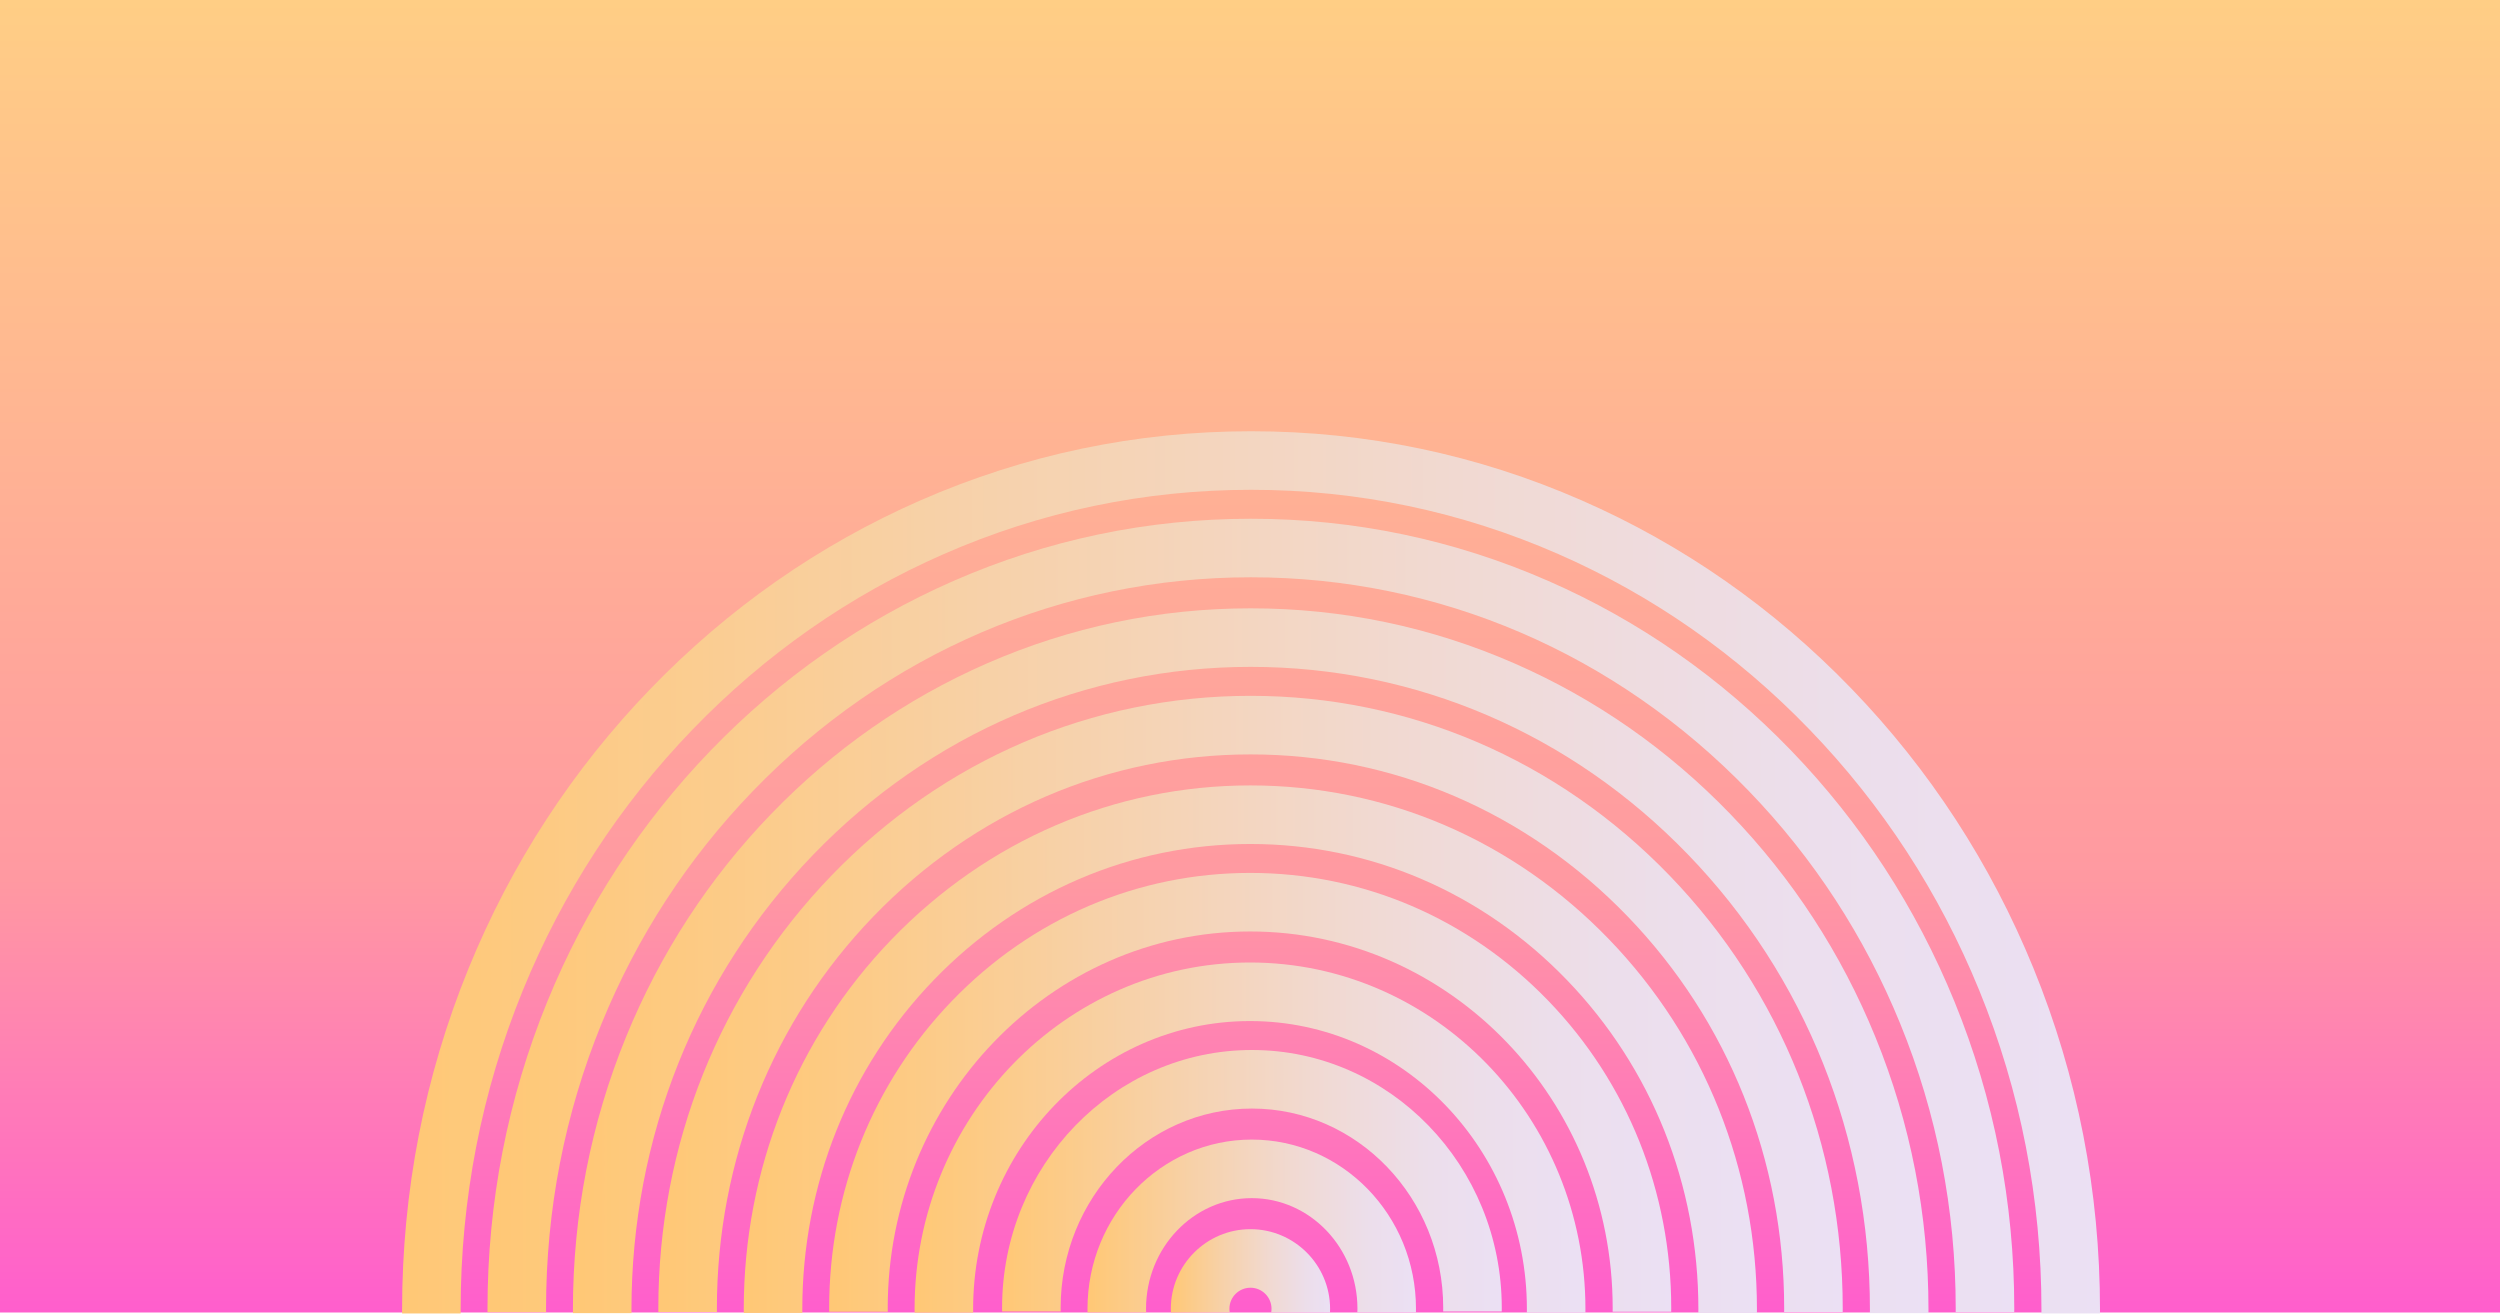
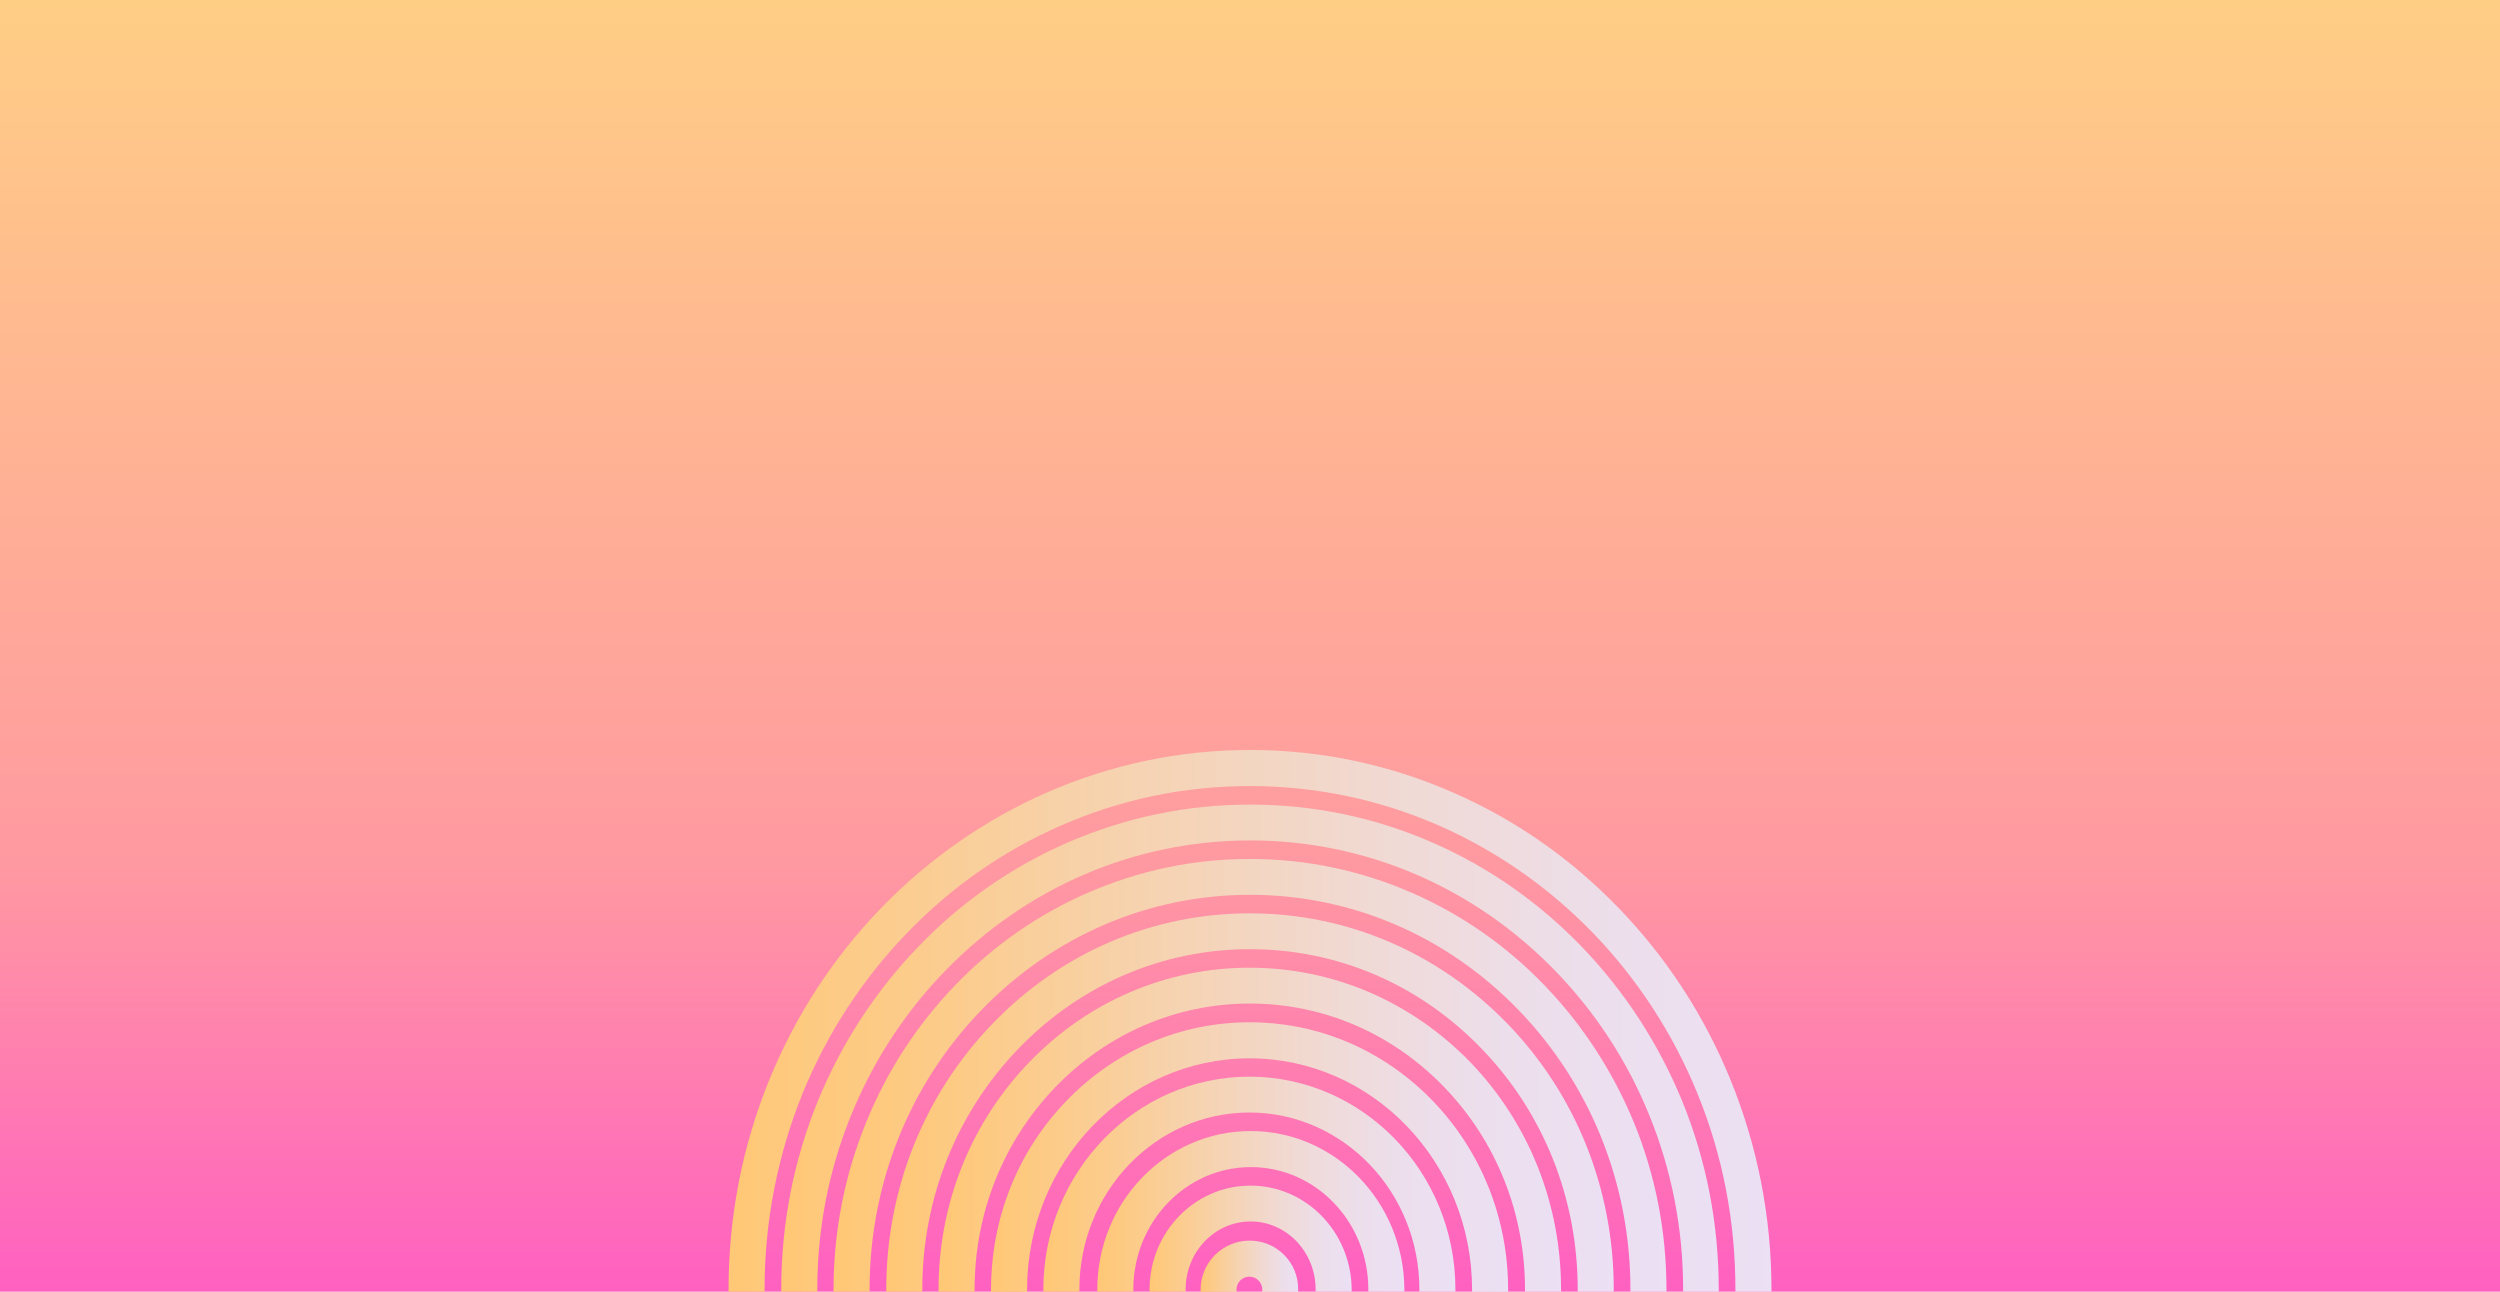
- <svg xmlns="http://www.w3.org/2000/svg" width="1200" height="631" viewBox="0 0 1200 631" fill="none">
-   <path d="M1200 0H0V630H1200V0Z" fill="url(#paint0_linear_2105_8)" />
-   <path d="M976.045 464.705C955.547 414.5 926.205 369.41 888.825 330.681C851.408 291.915 807.826 261.477 759.289 240.211C708.99 218.176 655.572 207 600.505 207C545.437 207 492.01 218.176 441.711 240.22C393.174 261.496 349.592 291.933 312.175 330.69C274.795 369.419 245.453 414.509 224.955 464.714C203.755 516.662 193 571.832 193 628.688C193 629.279 193.009 629.859 193.009 630.45H221.114C221.114 629.859 221.105 629.279 221.105 628.688C221.105 575.485 231.157 523.894 250.981 475.328C270.12 428.449 297.513 386.348 332.401 350.205C367.261 314.09 407.826 285.75 452.991 265.955C499.711 245.485 549.344 235.105 600.505 235.105C651.665 235.105 701.299 245.485 748.009 265.955C793.174 285.75 833.749 314.09 868.599 350.205C903.487 386.348 930.88 428.449 950.019 475.328C969.843 523.885 979.895 575.485 979.895 628.688C979.895 629.279 979.886 629.859 979.886 630.45H1007.99C1007.99 629.859 1008 629.279 1008 628.688C1008 571.832 997.245 516.662 976.045 464.705Z" fill="url(#paint1_linear_2105_8)" />
-   <path d="M859.694 360.212C826.052 325.361 786.864 297.987 743.217 278.866C697.986 259.043 649.946 249 600.424 249C550.903 249 502.853 259.043 457.623 278.866C413.975 297.996 374.788 325.361 341.146 360.212C307.542 395.034 281.16 435.571 262.733 480.698C243.668 527.399 234 576.995 234 628.109C234 628.699 234.009 629.28 234.009 629.87H262.124C262.124 629.28 262.105 628.699 262.105 628.109C262.105 580.658 271.071 534.632 288.758 491.322C305.827 449.511 330.26 411.963 361.372 379.726C425.255 313.548 510.151 277.096 600.424 277.096C690.698 277.096 775.594 313.548 839.477 379.726C870.589 411.963 895.022 449.511 912.091 491.322C929.778 534.632 938.744 580.658 938.744 628.109C938.744 628.699 938.725 629.28 938.725 629.87H966.839C966.839 629.28 966.849 628.699 966.849 628.109C966.849 576.995 957.181 527.399 938.116 480.698C919.679 435.571 893.298 395.034 859.694 360.212Z" fill="url(#paint2_linear_2105_8)" />
-   <path d="M830.562 390.752C800.696 359.808 765.902 335.507 727.145 318.522C686.983 300.919 644.319 292 600.335 292C556.35 292 513.696 300.928 473.525 318.522C434.768 335.507 399.974 359.808 370.108 390.752C340.279 421.658 316.858 457.651 300.501 497.71C283.581 539.165 275 583.187 275 628.558C275 629.148 275.019 629.729 275.019 630.319H303.124C303.124 629.729 303.105 629.148 303.105 628.558C303.105 546.07 334.086 468.547 390.334 410.266C446.46 352.117 521.032 320.096 600.335 320.096C679.638 320.096 754.21 352.117 810.336 410.266C866.583 468.547 897.565 546.07 897.565 628.558C897.565 629.148 897.546 629.729 897.546 630.319H925.651C925.651 629.729 925.67 629.148 925.67 628.558C925.67 583.187 917.088 539.165 900.169 497.71C883.821 457.651 860.4 421.658 830.562 390.752Z" fill="url(#paint3_linear_2105_8)" />
-   <path d="M600.255 334C524.231 334 452.788 364.644 399.079 420.292C345.501 475.8 316 549.566 316 628.007C316 628.597 316.019 629.178 316.019 629.768H344.124C344.124 629.178 344.106 628.597 344.106 628.007C344.106 556.892 370.815 490.058 419.305 439.816C467.665 389.704 531.932 362.115 600.255 362.115C668.579 362.115 732.845 389.714 781.205 439.816C829.695 490.058 856.405 556.892 856.405 628.007C856.405 628.597 856.386 629.178 856.386 629.768H884.491C884.491 629.178 884.51 628.597 884.51 628.007C884.51 549.575 854.999 475.809 801.431 420.292C747.713 364.644 676.27 334 600.255 334Z" fill="url(#paint4_linear_2105_8)" />
-   <path d="M600.174 377C535.129 377 474.001 403.213 428.049 450.823C382.228 498.292 357 561.369 357 628.437C357 629.027 357.018 629.608 357.018 630.199H385.123C385.123 629.608 385.105 629.027 385.105 628.437C385.105 568.686 407.542 512.541 448.266 470.346C488.868 428.282 542.811 405.114 600.165 405.114C657.518 405.114 711.461 428.282 752.063 470.346C792.797 512.551 815.224 568.695 815.224 628.437C815.224 629.027 815.206 629.608 815.206 630.199H843.311C843.311 629.608 843.33 629.027 843.33 628.437C843.33 561.369 818.101 498.292 772.28 450.823C726.347 403.222 665.218 377 600.174 377Z" fill="url(#paint5_linear_2105_8)" />
-   <path d="M600.095 419C546.02 419 495.207 440.791 457.021 480.353C418.967 519.785 398 572.173 398 627.868C398 628.458 398.019 629.039 398.019 629.629H426.124C426.115 629.039 426.106 628.458 426.106 627.868C426.106 528.188 504.153 447.105 600.095 447.105C696.036 447.105 774.084 528.198 774.084 627.868C774.084 628.458 774.065 629.039 774.065 629.629H802.17C802.17 629.039 802.189 628.458 802.189 627.868C802.189 572.173 781.232 519.785 743.168 480.353C704.973 440.791 654.169 419 600.095 419Z" fill="url(#paint6_linear_2105_8)" />
-   <path d="M600.005 462C511.221 462 439 536.61 439 628.307C439 628.897 439.019 629.478 439.019 630.068H467.124C467.114 629.478 467.105 628.897 467.105 628.307C467.105 552.105 526.725 490.105 600.005 490.105C673.284 490.105 732.904 552.105 732.904 628.307C732.904 628.897 732.885 629.478 732.885 630.068H760.99C761 629.478 761.009 628.897 761.009 628.307C761.009 536.61 688.779 462 600.005 462Z" fill="url(#paint7_linear_2105_8)" />
-   <path d="M600.924 504C534.793 504 481 559.508 481 627.747C481 628.337 481.009 628.918 481.019 629.508H509.124C509.114 628.918 509.105 628.337 509.105 627.747C509.105 575.012 550.298 532.105 600.924 532.105C651.551 532.105 692.744 575.012 692.744 627.747C692.744 628.337 692.734 628.918 692.725 629.508H720.83C720.839 628.918 720.849 628.337 720.849 627.747C720.849 559.517 667.046 504 600.924 504Z" fill="url(#paint8_linear_2105_8)" />
-   <path d="M600.844 547C557.366 547 522 583.415 522 628.177C522 628.767 522.009 629.348 522.019 629.938H550.143C550.124 629.357 550.096 628.767 550.096 628.177C550.096 598.91 572.861 575.105 600.835 575.105C628.809 575.105 651.574 598.92 651.574 628.177C651.574 628.767 651.546 629.348 651.527 629.938H679.651C679.66 629.357 679.669 628.767 679.669 628.177C679.688 583.415 644.313 547 600.844 547Z" fill="url(#paint9_linear_2105_8)" />
-   <path d="M600.213 590C579.144 590 562 607.144 562 628.214C562 628.804 562.018 629.394 562.046 629.975H590.273C590.17 629.403 590.114 628.813 590.114 628.214C590.114 622.639 594.648 618.105 600.222 618.105C605.797 618.105 610.331 622.639 610.331 628.214C610.331 628.813 610.265 629.403 610.172 629.975H638.398C638.427 629.394 638.445 628.804 638.445 628.214C638.417 607.144 621.282 590 600.213 590Z" fill="url(#paint10_linear_2105_8)" />
-   <defs>
-     <linearGradient id="paint0_linear_2105_8" x1="600" y1="630" x2="600" y2="0" gradientUnits="userSpaceOnUse">
-       <stop stop-color="#FF5ECD" />
-       <stop offset="0.331" stop-color="#FF99A1" />
-       <stop offset="1" stop-color="#FFCE85" />
+ <svg xmlns="http://www.w3.org/2000/svg" version="1.1" id="Layer_1" x="0px" y="0px" viewBox="0 0 1200 620" style="enable-background:new 0 0 1200 620;" xml:space="preserve">
+   <style type="text/css">
+ 	.st0{fill:url(#SVGID_1_);}
+ 	.st1{fill:url(#SVGID_2_);}
+ 	.st2{fill:url(#SVGID_3_);}
+ 	.st3{fill:url(#SVGID_4_);}
+ 	.st4{fill:url(#SVGID_5_);}
+ 	.st5{fill:url(#SVGID_6_);}
+ 	.st6{fill:url(#SVGID_7_);}
+ 	.st7{fill:url(#SVGID_8_);}
+ 	.st8{fill:url(#SVGID_9_);}
+ 	.st9{fill:url(#SVGID_10_);}
+ 	.st10{fill:url(#SVGID_11_);}
+ </style>
+   <linearGradient id="SVGID_1_" gradientUnits="userSpaceOnUse" x1="600" y1="182" x2="600" y2="802" gradientTransform="matrix(1 0 0 -1 0 802)">
+     <stop offset="4.761900e-03" style="stop-color:#FF61C0" />
+     <stop offset="0.331" style="stop-color:#FF99A1" />
+     <stop offset="1" style="stop-color:#FFCE85" />
+   </linearGradient>
+   <path class="st0" d="M1200,0H0v620h1200V0z" />
+   <g>
+     <linearGradient id="SVGID_2_" gradientUnits="userSpaceOnUse" x1="349.749" y1="490" x2="850.251" y2="490">
+       <stop offset="5.518000e-03" style="stop-color:#FFC876" />
+       <stop offset="5.618000e-03" style="stop-color:#FFC876" />
+       <stop offset="0.317" style="stop-color:#F7D1A8" />
+       <stop offset="0.62" style="stop-color:#F1D9D1" />
+       <stop offset="0.857" style="stop-color:#ECDEEB" />
+       <stop offset="1" style="stop-color:#EBE0F4" />
    </linearGradient>
-     <linearGradient id="paint1_linear_2105_8" x1="193" y1="418.725" x2="1008" y2="418.725" gradientUnits="userSpaceOnUse">
-       <stop offset="0.006" stop-color="#FFC876" />
-       <stop offset="0.317" stop-color="#F7D1A8" />
-       <stop offset="0.62" stop-color="#F1D9D1" />
-       <stop offset="0.857" stop-color="#ECDEEB" />
-       <stop offset="1" stop-color="#EBE0F4" />
+     <path class="st1" d="M830.6,518.2c-12.6-30.8-30.6-58.5-53.6-82.3c-23-23.8-49.7-42.5-79.6-55.5C666.6,366.9,633.8,360,600,360   c-33.8,0-66.6,6.9-97.5,20.4c-29.8,13.1-56.6,31.8-79.6,55.5c-23,23.8-41,51.5-53.6,82.3c-13,31.9-19.6,65.8-19.6,100.7   c0,0.4,0,0.7,0,1.1H367c0-0.4,0-0.7,0-1.1c0-32.7,6.2-64.3,18.3-94.2c11.8-28.8,28.6-54.6,50-76.8c21.4-22.2,46.3-39.6,74.1-51.7   c28.7-12.6,59.2-18.9,90.6-18.9c31.4,0,61.9,6.4,90.6,18.9c27.7,12.2,52.7,29.6,74.1,51.7c21.4,22.2,38.2,48,50,76.8   c12.2,29.8,18.3,61.5,18.3,94.2c0,0.4,0,0.7,0,1.1h17.3c0-0.4,0-0.7,0-1.1C850.3,584,843.6,550.1,830.6,518.2z" />
+     <linearGradient id="SVGID_3_" gradientUnits="userSpaceOnUse" x1="374.929" y1="503.071" x2="824.98" y2="503.071">
+       <stop offset="5.518000e-03" style="stop-color:#FFC876" />
+       <stop offset="5.618000e-03" style="stop-color:#FFC876" />
+       <stop offset="0.317" style="stop-color:#F7D1A8" />
+       <stop offset="0.62" style="stop-color:#F1D9D1" />
+       <stop offset="0.857" style="stop-color:#ECDEEB" />
+       <stop offset="1" style="stop-color:#EBE0F4" />
    </linearGradient>
-     <linearGradient id="paint2_linear_2105_8" x1="234.002" y1="439.437" x2="966.84" y2="439.437" gradientUnits="userSpaceOnUse">
-       <stop offset="0.006" stop-color="#FFC876" />
-       <stop offset="0.317" stop-color="#F7D1A8" />
-       <stop offset="0.62" stop-color="#F1D9D1" />
-       <stop offset="0.857" stop-color="#ECDEEB" />
-       <stop offset="1" stop-color="#EBE0F4" />
+     <path class="st2" d="M759.2,454.4c-20.7-21.4-44.7-38.2-71.5-49.9c-27.8-12.2-57.3-18.3-87.7-18.3c-30.4,0-59.9,6.2-87.7,18.3   c-26.8,11.7-50.9,28.5-71.5,49.9c-20.6,21.4-36.8,46.3-48.2,74c-11.7,28.7-17.6,59.1-17.6,90.5c0,0.4,0,0.7,0,1.1h17.3   c0-0.4,0-0.7,0-1.1c0-29.1,5.5-57.4,16.4-84c10.5-25.7,25.5-48.7,44.6-68.5c39.2-40.6,91.4-63,146.8-63c55.4,0,107.6,22.4,146.8,63   c19.1,19.8,34.1,42.8,44.6,68.5c10.9,26.6,16.4,54.9,16.4,84c0,0.4,0,0.7,0,1.1H825c0-0.4,0-0.7,0-1.1c0-31.4-5.9-61.8-17.6-90.5   C796,500.7,779.8,475.8,759.2,454.4z" />
+     <linearGradient id="SVGID_4_" gradientUnits="userSpaceOnUse" x1="400.106" y1="516.135" x2="799.691" y2="516.135">
+       <stop offset="5.518000e-03" style="stop-color:#FFC876" />
+       <stop offset="5.618000e-03" style="stop-color:#FFC876" />
+       <stop offset="0.317" style="stop-color:#F7D1A8" />
+       <stop offset="0.62" style="stop-color:#F1D9D1" />
+       <stop offset="0.857" style="stop-color:#ECDEEB" />
+       <stop offset="1" style="stop-color:#EBE0F4" />
    </linearGradient>
-     <linearGradient id="paint3_linear_2105_8" x1="275.004" y1="461.158" x2="925.678" y2="461.158" gradientUnits="userSpaceOnUse">
-       <stop offset="0.006" stop-color="#FFC876" />
-       <stop offset="0.317" stop-color="#F7D1A8" />
-       <stop offset="0.62" stop-color="#F1D9D1" />
-       <stop offset="0.857" stop-color="#ECDEEB" />
-       <stop offset="1" stop-color="#EBE0F4" />
+     <path class="st3" d="M741.3,472.9c-18.3-19-39.7-33.9-63.5-44.3c-24.7-10.8-50.9-16.3-77.9-16.3c-27,0-53.2,5.5-77.9,16.3   c-23.8,10.4-45.2,25.3-63.5,44.3c-18.3,19-32.7,41.1-42.7,65.7c-10.4,25.5-15.7,52.5-15.7,80.3c0,0.4,0,0.7,0,1.1h17.3   c0-0.4,0-0.7,0-1.1c0-50.6,19-98.2,53.6-134c34.5-35.7,80.3-55.4,129-55.4c48.7,0,94.5,19.7,129,55.4c34.5,35.8,53.6,83.4,53.6,134   c0,0.4,0,0.7,0,1.1h17.3c0-0.4,0-0.7,0-1.1c0-27.9-5.3-54.9-15.7-80.3C774,514,759.6,491.9,741.3,472.9z" />
+     <linearGradient id="SVGID_5_" gradientUnits="userSpaceOnUse" x1="425.286" y1="529.198" x2="774.414" y2="529.198">
+       <stop offset="5.518000e-03" style="stop-color:#FFC876" />
+       <stop offset="5.618000e-03" style="stop-color:#FFC876" />
+       <stop offset="0.317" style="stop-color:#F7D1A8" />
+       <stop offset="0.62" style="stop-color:#F1D9D1" />
+       <stop offset="0.857" style="stop-color:#ECDEEB" />
+       <stop offset="1" style="stop-color:#EBE0F4" />
    </linearGradient>
-     <linearGradient id="paint4_linear_2105_8" x1="315.997" y1="481.88" x2="884.507" y2="481.88" gradientUnits="userSpaceOnUse">
-       <stop offset="0.006" stop-color="#FFC876" />
-       <stop offset="0.317" stop-color="#F7D1A8" />
-       <stop offset="0.62" stop-color="#F1D9D1" />
-       <stop offset="0.857" stop-color="#ECDEEB" />
-       <stop offset="1" stop-color="#EBE0F4" />
+     <path class="st4" d="M599.9,438.4c-46.7,0-90.6,18.8-123.5,53c-32.9,34.1-51,79.4-51,127.5c0,0.4,0,0.7,0,1.1h17.3   c0-0.4,0-0.7,0-1.1c0-43.7,16.4-84.7,46.2-115.6c29.7-30.8,69.2-47.7,111.1-47.7c42,0,81.4,16.9,111.1,47.7   c29.8,30.8,46.2,71.9,46.2,115.6c0,0.4,0,0.7,0,1.1h17.3c0-0.4,0-0.7,0-1.1c0-48.2-18.1-93.5-51-127.5   C690.4,457.2,646.5,438.4,599.9,438.4z" />
+     <linearGradient id="SVGID_6_" gradientUnits="userSpaceOnUse" x1="450.462" y1="542.268" x2="749.124" y2="542.268">
+       <stop offset="5.518000e-03" style="stop-color:#FFC876" />
+       <stop offset="5.618000e-03" style="stop-color:#FFC876" />
+       <stop offset="0.317" style="stop-color:#F7D1A8" />
+       <stop offset="0.62" style="stop-color:#F1D9D1" />
+       <stop offset="0.857" style="stop-color:#ECDEEB" />
+       <stop offset="1" style="stop-color:#EBE0F4" />
    </linearGradient>
-     <linearGradient id="paint5_linear_2105_8" x1="356.998" y1="503.601" x2="843.343" y2="503.601" gradientUnits="userSpaceOnUse">
-       <stop offset="0.006" stop-color="#FFC876" />
-       <stop offset="0.317" stop-color="#F7D1A8" />
-       <stop offset="0.62" stop-color="#F1D9D1" />
-       <stop offset="0.857" stop-color="#ECDEEB" />
-       <stop offset="1" stop-color="#EBE0F4" />
+     <path class="st5" d="M599.8,464.5c-39.9,0-77.5,16.1-105.7,45.3c-28.1,29.1-43.6,67.9-43.6,109.1c0,0.4,0,0.7,0,1.1h17.3   c0-0.4,0-0.7,0-1.1c0-36.7,13.8-71.2,38.8-97.1c24.9-25.8,58.1-40.1,93.3-40.1c35.2,0,68.3,14.2,93.3,40.1   c25,25.9,38.8,60.4,38.8,97.1c0,0.4,0,0.7,0,1.1h17.3c0-0.4,0-0.7,0-1.1c0-41.2-15.5-79.9-43.6-109.1   C677.3,480.6,639.7,464.5,599.8,464.5z" />
+     <linearGradient id="SVGID_7_" gradientUnits="userSpaceOnUse" x1="475.642" y1="555.336" x2="723.859" y2="555.336">
+       <stop offset="5.518000e-03" style="stop-color:#FFC876" />
+       <stop offset="5.618000e-03" style="stop-color:#FFC876" />
+       <stop offset="0.317" style="stop-color:#F7D1A8" />
+       <stop offset="0.62" style="stop-color:#F1D9D1" />
+       <stop offset="0.857" style="stop-color:#ECDEEB" />
+       <stop offset="1" style="stop-color:#EBE0F4" />
    </linearGradient>
-     <linearGradient id="paint6_linear_2105_8" x1="398" y1="524.313" x2="802.183" y2="524.313" gradientUnits="userSpaceOnUse">
-       <stop offset="0.006" stop-color="#FFC876" />
-       <stop offset="0.317" stop-color="#F7D1A8" />
-       <stop offset="0.62" stop-color="#F1D9D1" />
-       <stop offset="0.857" stop-color="#ECDEEB" />
-       <stop offset="1" stop-color="#EBE0F4" />
+     <path class="st6" d="M599.8,490.7c-33.2,0-64.4,13.4-87.9,37.7c-23.4,24.2-36.2,56.4-36.2,90.6c0,0.4,0,0.7,0,1.1h17.3   c0-0.4,0-0.7,0-1.1c0-61.2,47.9-111,106.8-111c58.9,0,106.8,49.8,106.8,111c0,0.4,0,0.7,0,1.1h17.3c0-0.4,0-0.7,0-1.1   c0-34.2-12.9-66.4-36.2-90.6C664.2,504.1,633,490.7,599.8,490.7z" />
+     <linearGradient id="SVGID_8_" gradientUnits="userSpaceOnUse" x1="500.821" y1="568.403" x2="698.57" y2="568.403">
+       <stop offset="5.518000e-03" style="stop-color:#FFC876" />
+       <stop offset="5.618000e-03" style="stop-color:#FFC876" />
+       <stop offset="0.317" style="stop-color:#F7D1A8" />
+       <stop offset="0.62" style="stop-color:#F1D9D1" />
+       <stop offset="0.857" style="stop-color:#ECDEEB" />
+       <stop offset="1" style="stop-color:#EBE0F4" />
    </linearGradient>
-     <linearGradient id="paint7_linear_2105_8" x1="438.993" y1="546.034" x2="761.01" y2="546.034" gradientUnits="userSpaceOnUse">
-       <stop offset="0.006" stop-color="#FFC876" />
-       <stop offset="0.317" stop-color="#F7D1A8" />
-       <stop offset="0.62" stop-color="#F1D9D1" />
-       <stop offset="0.857" stop-color="#ECDEEB" />
-       <stop offset="1" stop-color="#EBE0F4" />
+     <path class="st7" d="M599.7,516.8c-54.5,0-98.9,45.8-98.9,102.1c0,0.4,0,0.7,0,1.1h17.3c0-0.4,0-0.7,0-1.1   c0-46.8,36.6-84.9,81.6-84.9c45,0,81.6,38.1,81.6,84.9c0,0.4,0,0.7,0,1.1h17.3c0-0.4,0-0.7,0-1.1   C698.6,562.6,654.2,516.8,599.7,516.8z" />
+     <linearGradient id="SVGID_9_" gradientUnits="userSpaceOnUse" x1="526.614" y1="581.468" x2="673.908" y2="581.468">
+       <stop offset="5.518000e-03" style="stop-color:#FFC876" />
+       <stop offset="5.618000e-03" style="stop-color:#FFC876" />
+       <stop offset="0.317" style="stop-color:#F7D1A8" />
+       <stop offset="0.62" style="stop-color:#F1D9D1" />
+       <stop offset="0.857" style="stop-color:#ECDEEB" />
+       <stop offset="1" style="stop-color:#EBE0F4" />
    </linearGradient>
-     <linearGradient id="paint8_linear_2105_8" x1="480.994" y1="566.755" x2="720.848" y2="566.755" gradientUnits="userSpaceOnUse">
-       <stop offset="0.006" stop-color="#FFC876" />
-       <stop offset="0.317" stop-color="#F7D1A8" />
-       <stop offset="0.62" stop-color="#F1D9D1" />
-       <stop offset="0.857" stop-color="#ECDEEB" />
-       <stop offset="1" stop-color="#EBE0F4" />
+     <path class="st8" d="M600.3,542.9c-40.6,0-73.6,34.1-73.6,76c0,0.4,0,0.7,0,1.1h17.3c0-0.4,0-0.7,0-1.1c0-32.4,25.3-58.7,56.4-58.7   c31.1,0,56.4,26.3,56.4,58.7c0,0.4,0,0.7,0,1.1h17.3c0-0.4,0-0.7,0-1.1C673.9,577,640.9,542.9,600.3,542.9z" />
+     <linearGradient id="SVGID_10_" gradientUnits="userSpaceOnUse" x1="551.792" y1="594.538" x2="648.619" y2="594.538">
+       <stop offset="5.518000e-03" style="stop-color:#FFC876" />
+       <stop offset="5.618000e-03" style="stop-color:#FFC876" />
+       <stop offset="0.317" style="stop-color:#F7D1A8" />
+       <stop offset="0.62" style="stop-color:#F1D9D1" />
+       <stop offset="0.857" style="stop-color:#ECDEEB" />
+       <stop offset="1" style="stop-color:#EBE0F4" />
    </linearGradient>
-     <linearGradient id="paint9_linear_2105_8" x1="521.996" y1="588.468" x2="679.686" y2="588.468" gradientUnits="userSpaceOnUse">
-       <stop offset="0.006" stop-color="#FFC876" />
-       <stop offset="0.317" stop-color="#F7D1A8" />
-       <stop offset="0.62" stop-color="#F1D9D1" />
-       <stop offset="0.857" stop-color="#ECDEEB" />
-       <stop offset="1" stop-color="#EBE0F4" />
+     <path class="st9" d="M600.2,569.1c-26.7,0-48.4,22.4-48.4,49.8c0,0.4,0,0.7,0,1.1h17.3c0-0.4,0-0.7,0-1.1c0-18,14-32.6,31.2-32.6   c17.2,0,31.2,14.6,31.2,32.6c0,0.4,0,0.7,0,1.1h17.3c0-0.4,0-0.7,0-1.1C648.6,591.4,626.9,569.1,600.2,569.1z" />
+     <linearGradient id="SVGID_11_" gradientUnits="userSpaceOnUse" x1="576.357" y1="607.727" x2="623.303" y2="607.727">
+       <stop offset="5.518000e-03" style="stop-color:#FFC876" />
+       <stop offset="5.618000e-03" style="stop-color:#FFC876" />
+       <stop offset="0.317" style="stop-color:#F7D1A8" />
+       <stop offset="0.62" style="stop-color:#F1D9D1" />
+       <stop offset="0.857" style="stop-color:#ECDEEB" />
+       <stop offset="1" style="stop-color:#EBE0F4" />
    </linearGradient>
-     <linearGradient id="paint10_linear_2105_8" x1="561.998" y1="609.989" x2="638.421" y2="609.989" gradientUnits="userSpaceOnUse">
-       <stop offset="0.006" stop-color="#FFC876" />
-       <stop offset="0.006" stop-color="#FFC876" />
-       <stop offset="0.317" stop-color="#F7D1A8" />
-       <stop offset="0.62" stop-color="#F1D9D1" />
-       <stop offset="0.857" stop-color="#ECDEEB" />
-       <stop offset="1" stop-color="#EBE0F4" />
-     </linearGradient>
-   </defs>
+     <path class="st10" d="M599.8,595.5c-12.9,0-23.5,10.5-23.5,23.5c0,0.4,0,0.7,0,1.1h17.3c-0.1-0.4-0.1-0.7-0.1-1.1   c0-3.4,2.8-6.2,6.2-6.2c3.4,0,6.2,2.8,6.2,6.2c0,0.4,0,0.7-0.1,1.1h17.3c0-0.4,0-0.7,0-1.1C623.3,606,612.8,595.5,599.8,595.5z" />
+   </g>
</svg>
